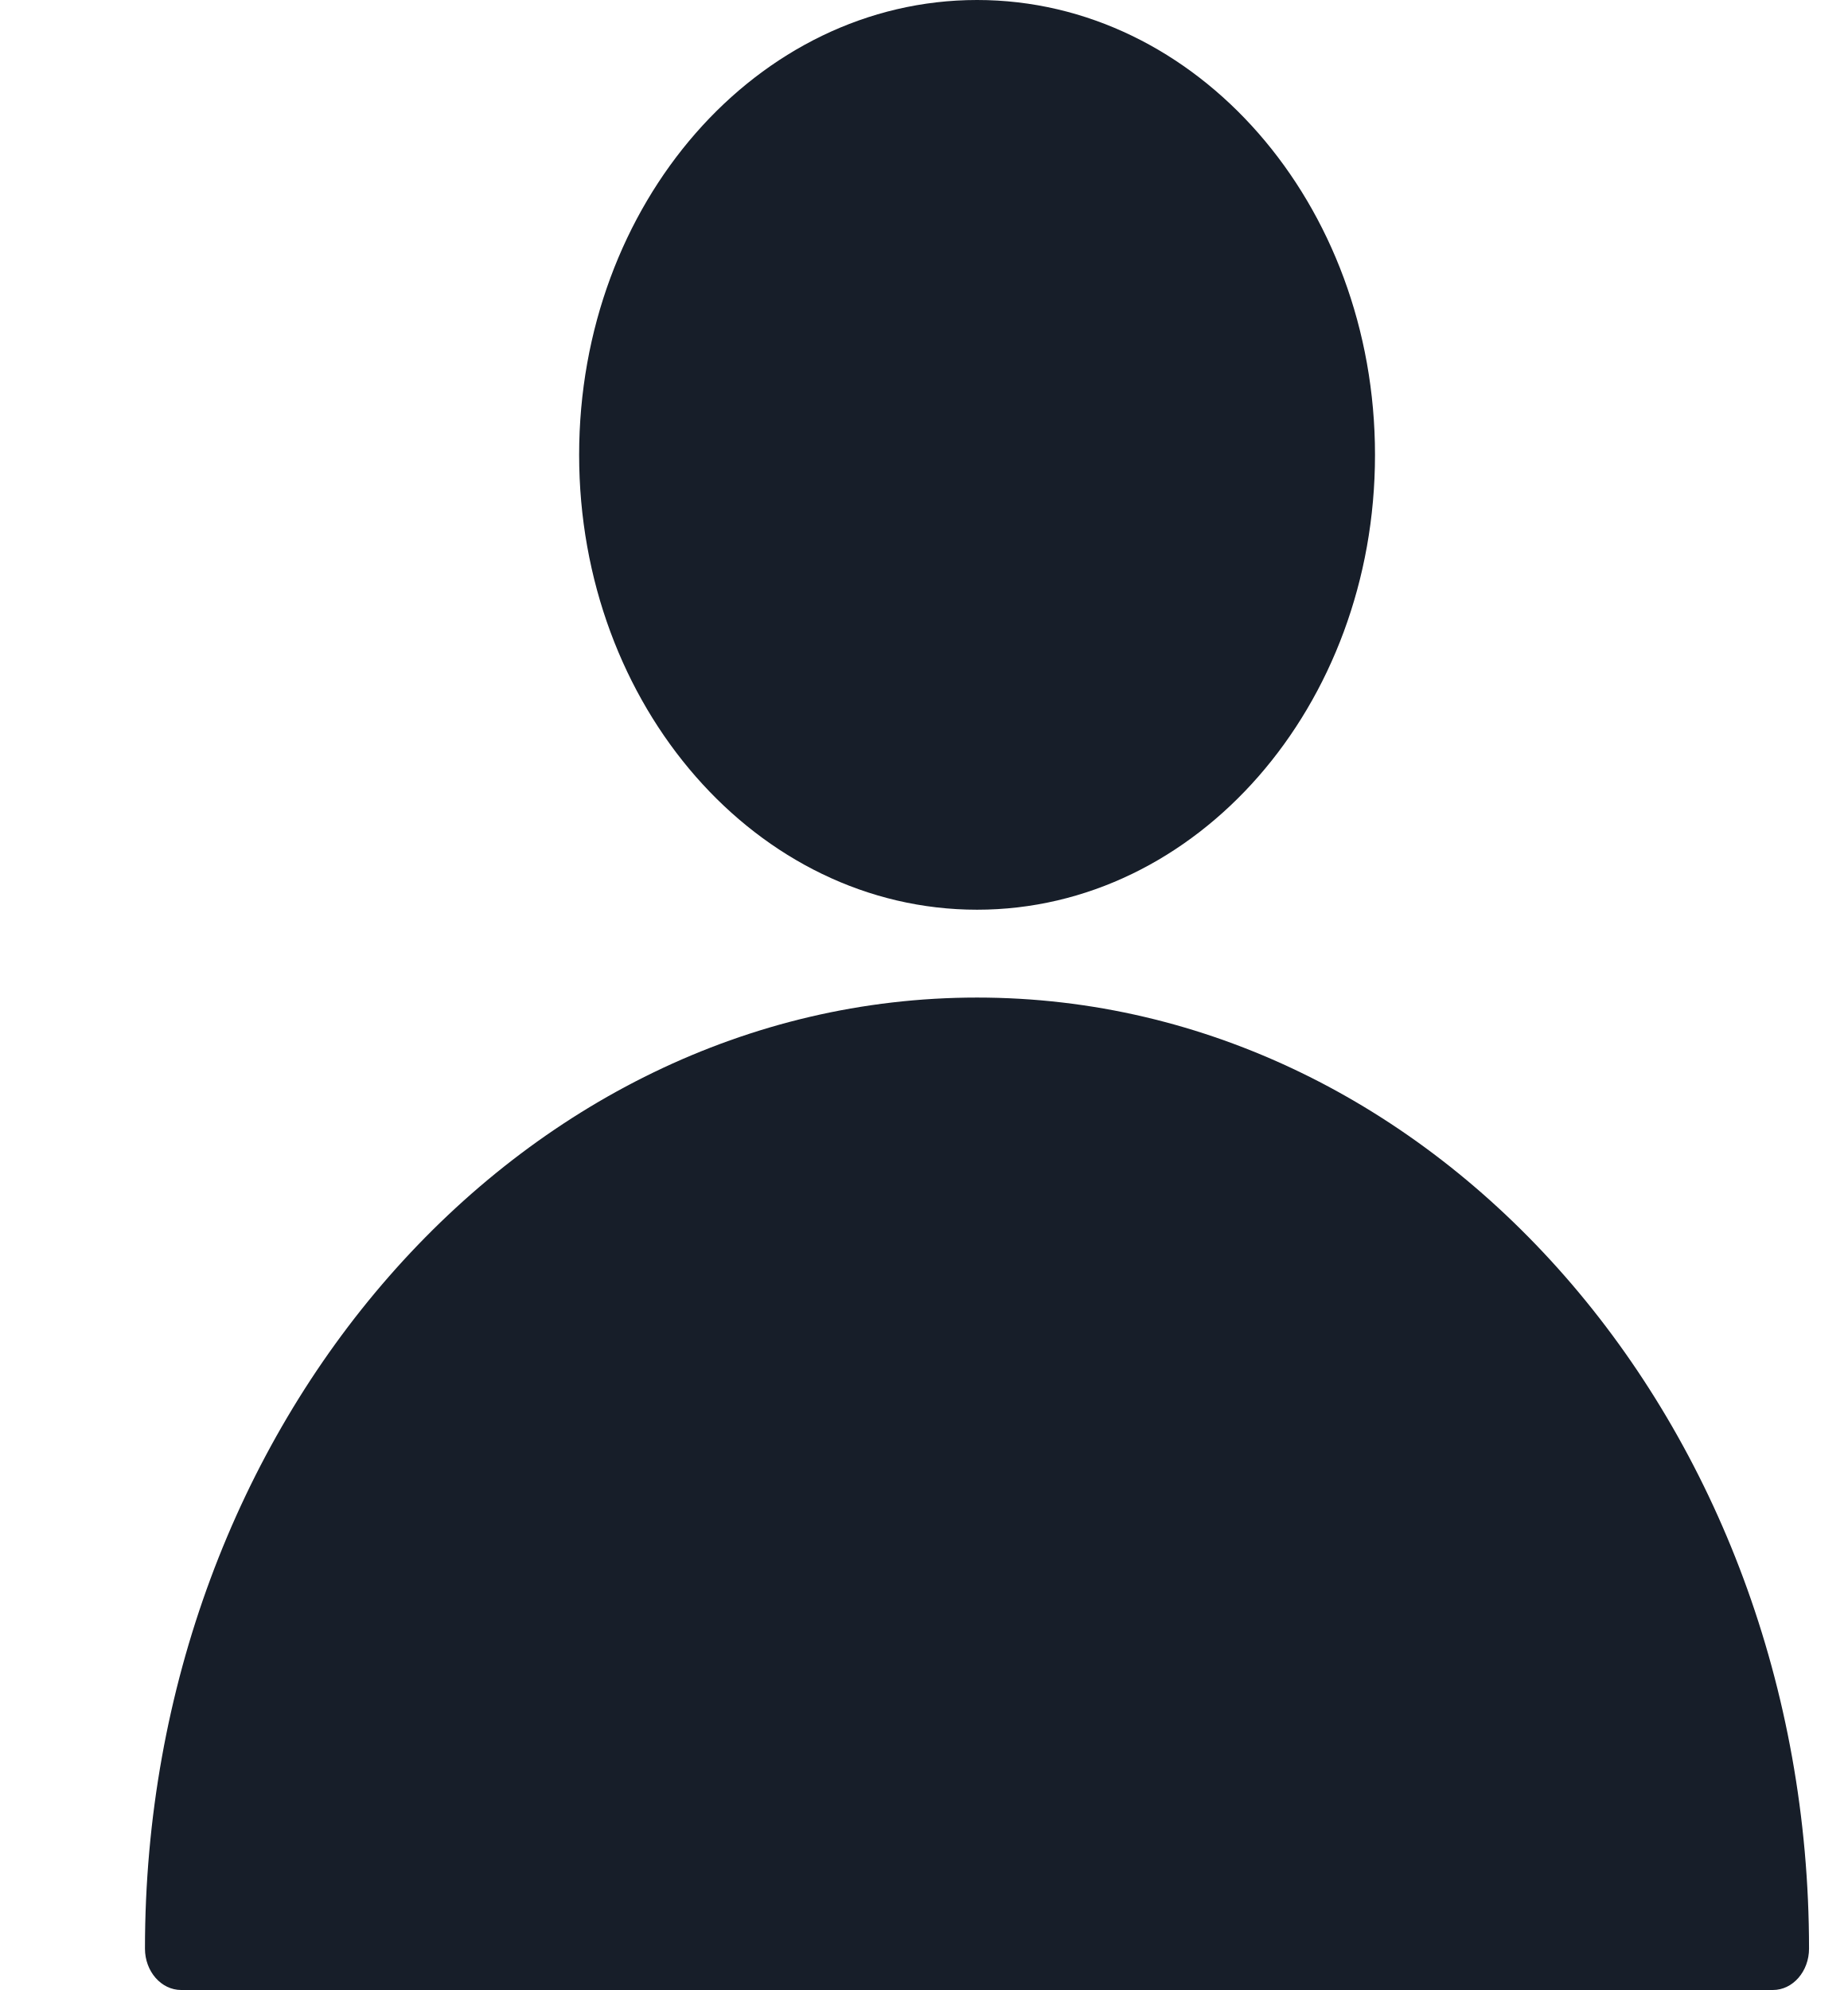
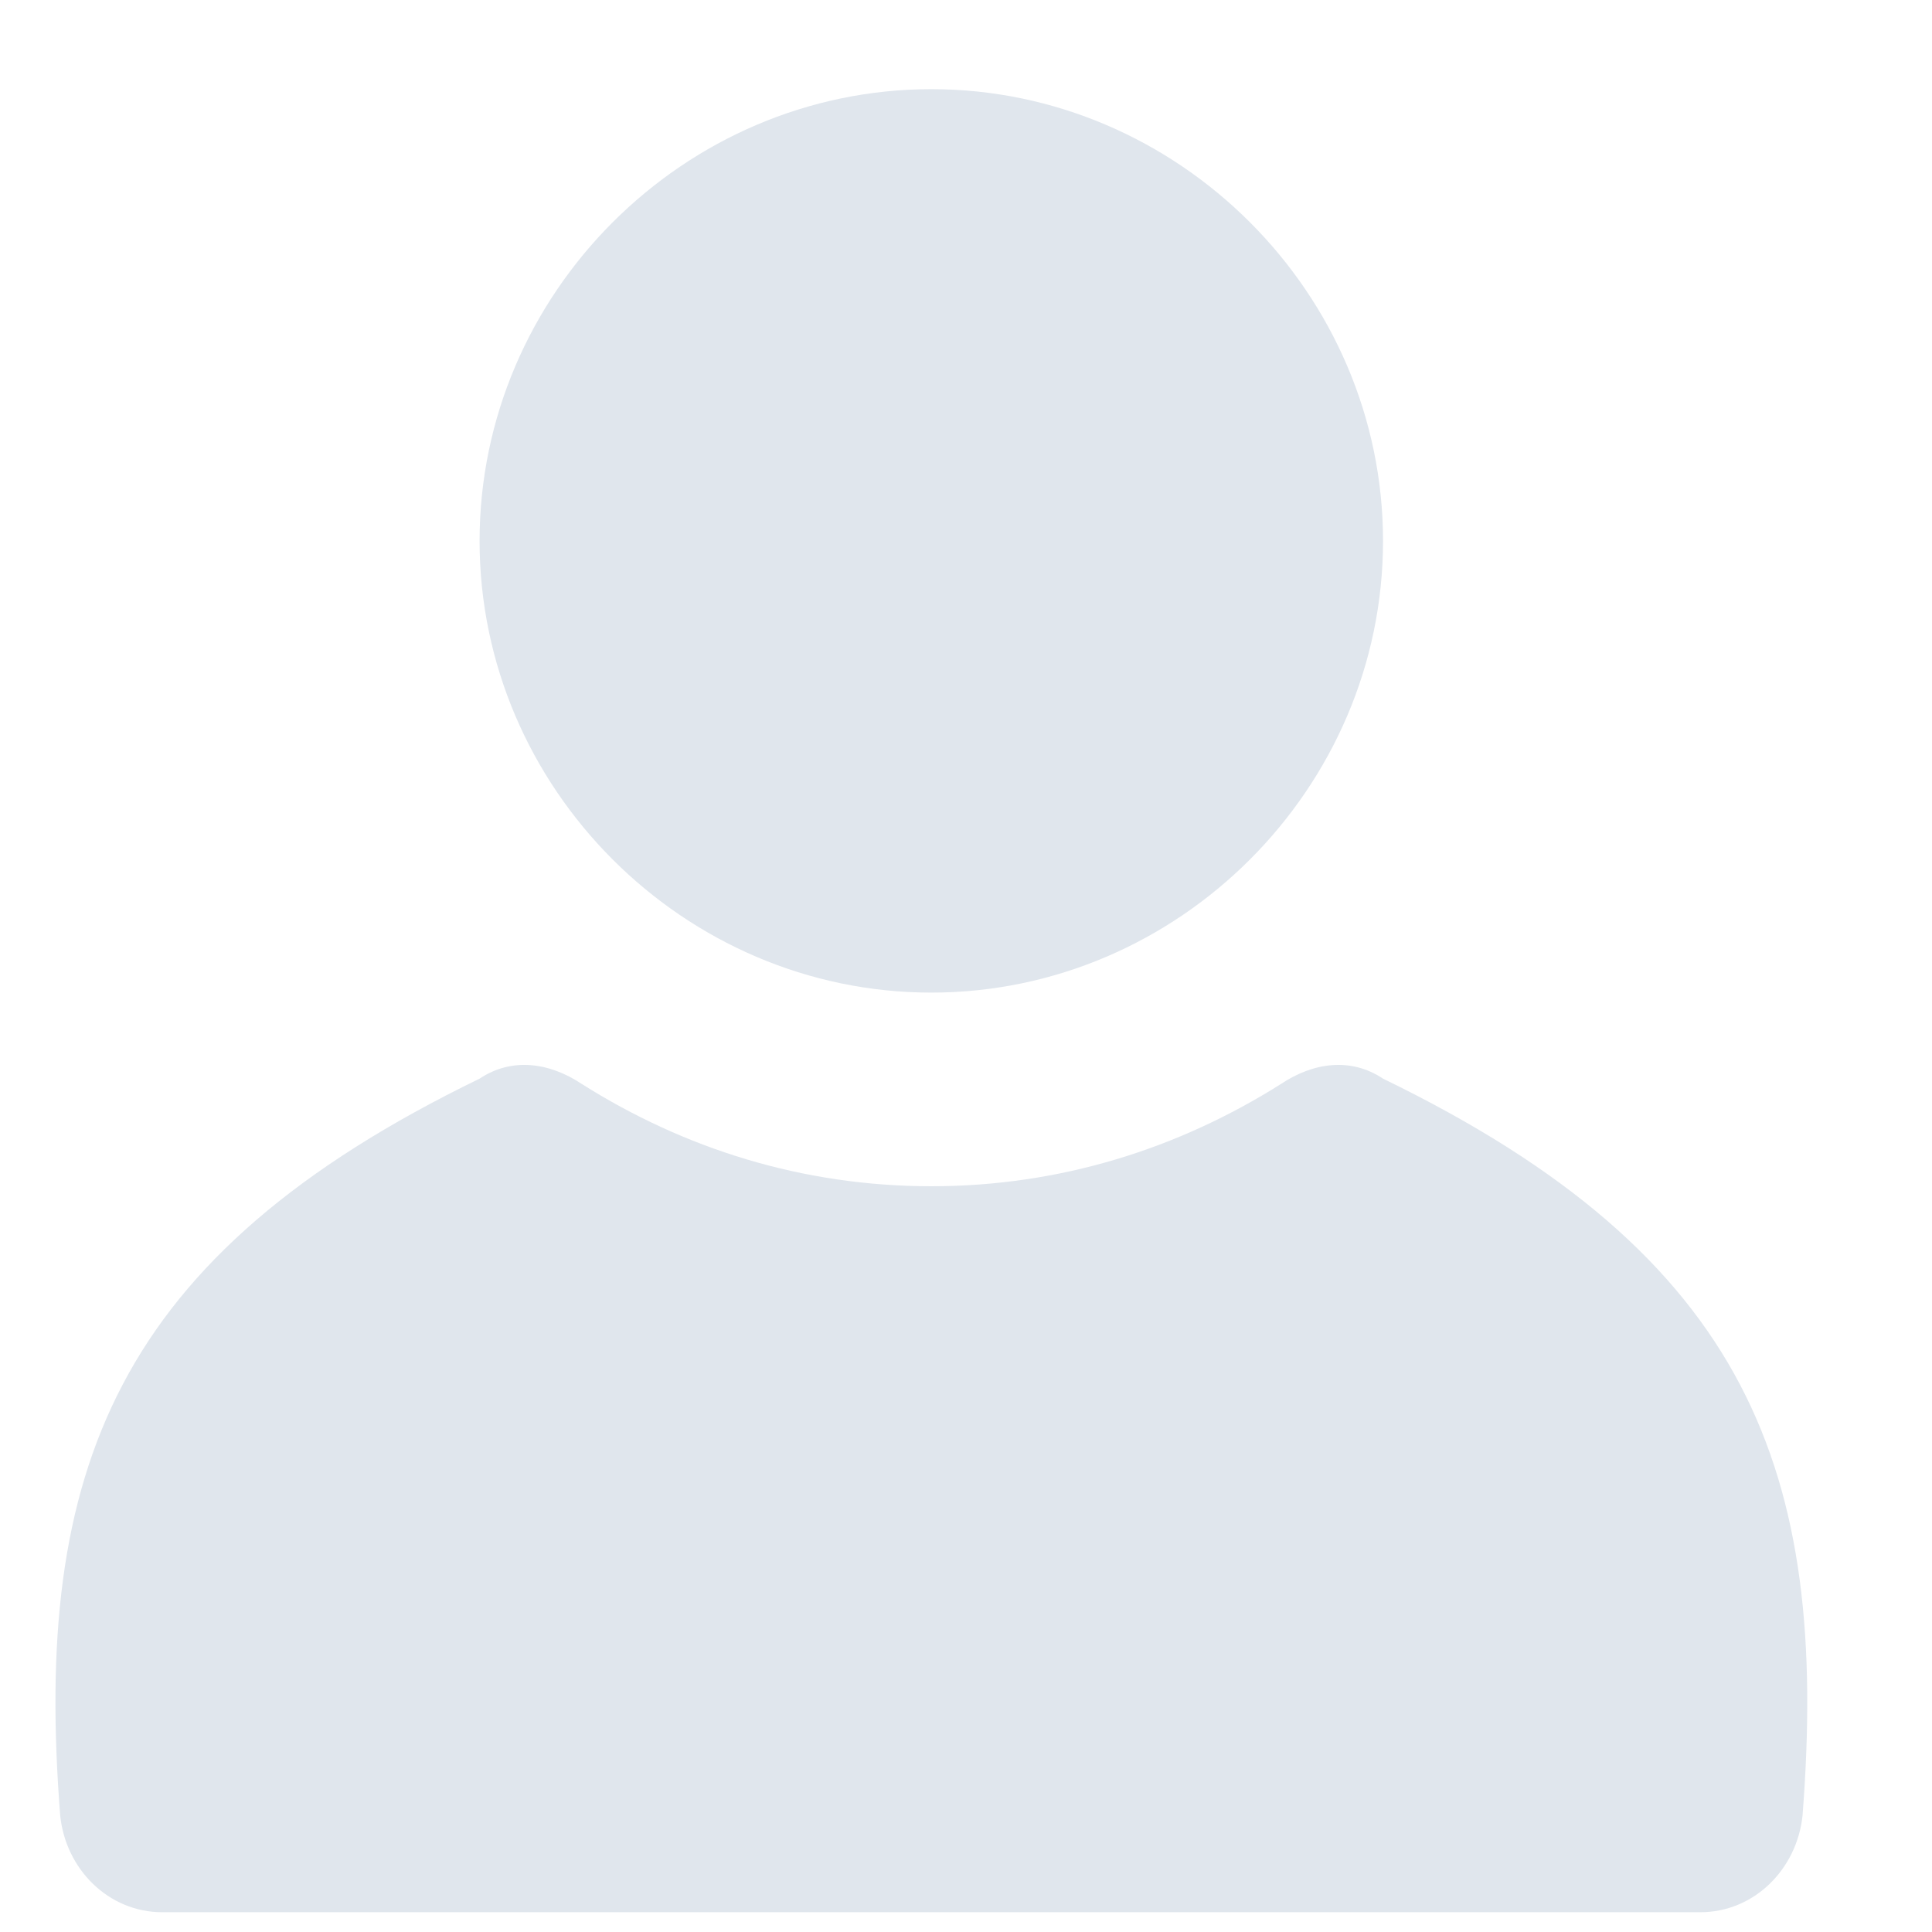
- <svg xmlns="http://www.w3.org/2000/svg" width="13" height="14" viewBox="0 0 13 14" fill="none">
-   <path d="M6.875 7.018C3.647 7.018 1.02 10.02 1.02 13.709C1.02 13.869 1.134 14 1.275 14H12.475C12.615 14 12.729 13.869 12.729 13.709C12.729 10.02 10.103 7.018 6.875 7.018Z" fill="#171E29" />
-   <path d="M6.875 6.4C8.421 6.4 9.675 4.967 9.675 3.2C9.675 1.433 8.421 0 6.875 0C5.328 0 4.075 1.433 4.075 3.2C4.075 4.967 5.328 6.4 6.875 6.4Z" fill="#171E29" />
+ <svg xmlns="http://www.w3.org/2000/svg" width="13" height="13" viewBox="0 0 13 13" fill="none">
+   <path fill-rule="evenodd" clip-rule="evenodd" d="M9.306 7.258C11.767 8.452 12.309 9.9 12.129 12.215C12.092 12.577 11.803 12.867 11.441 12.867H1.092C0.73 12.867 0.441 12.577 0.405 12.215C0.224 9.9 0.767 8.452 3.227 7.258C3.444 7.113 3.698 7.149 3.915 7.294C4.602 7.728 5.398 7.982 6.267 7.982C7.135 7.982 7.931 7.728 8.619 7.294C8.836 7.149 9.089 7.113 9.306 7.258Z" fill="#E0E6ED" />
+   <path fill-rule="evenodd" clip-rule="evenodd" d="M6.267 0.6C7.931 0.6 9.306 1.975 9.306 3.64C9.306 5.304 7.931 6.679 6.267 6.679C4.602 6.679 3.227 5.304 3.227 3.64C3.227 1.975 4.602 0.6 6.267 0.6Z" fill="#E0E6ED" />
</svg>
